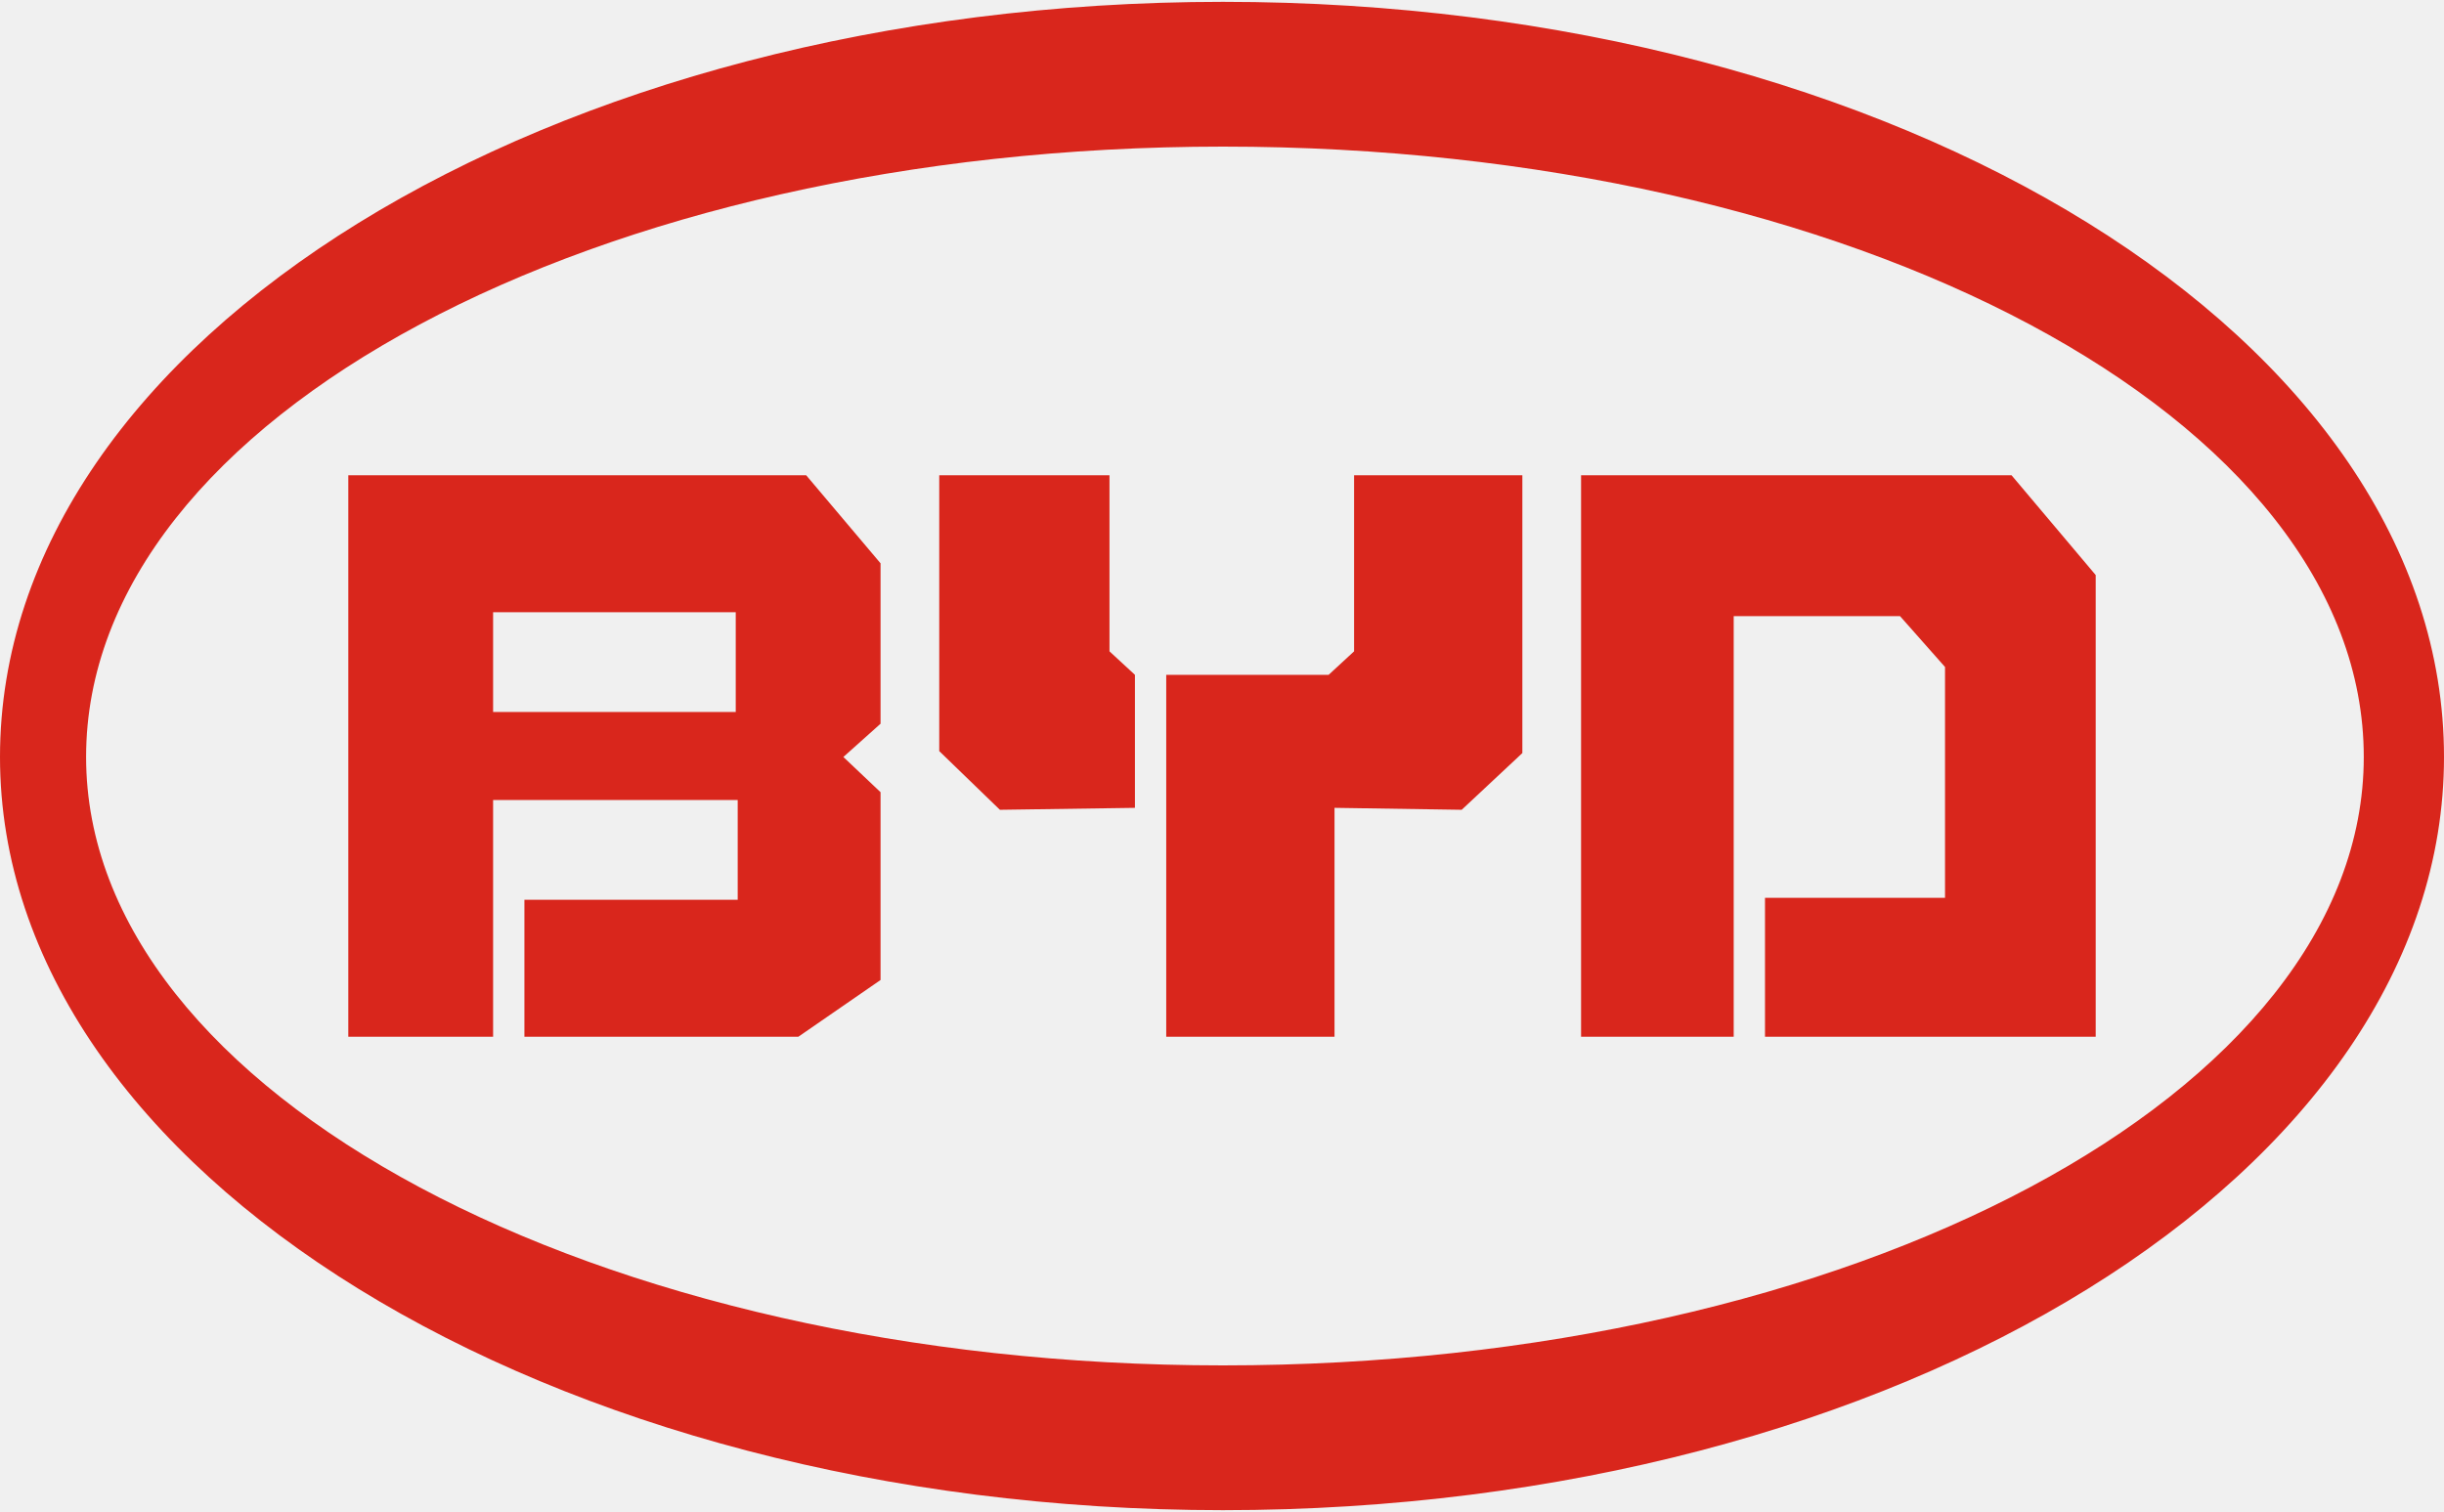
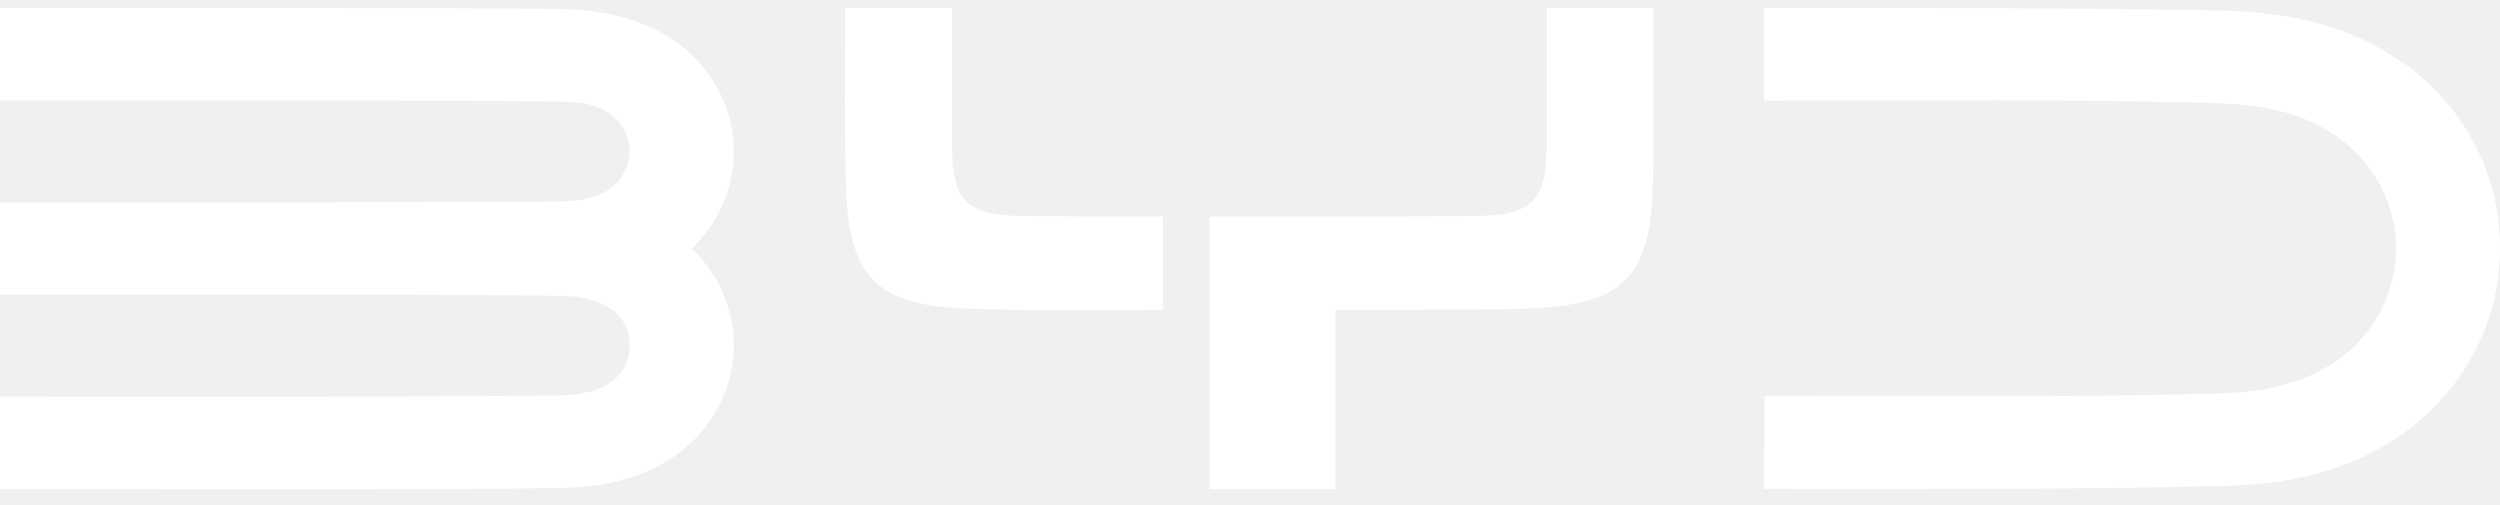
- <svg xmlns="http://www.w3.org/2000/svg" height="1547" width="2500" viewBox="1 1 529.031 326.568">
-   <path d="M265.727 1C119.733 1 1 74.141 1 164.496c0 89.66 118.733 163.072 264.727 163.072 146.808 0 264.304-73.412 264.304-163.072C530.031 74.14 412.535 1 265.727 1zm0 31.344c136.524 0 246.938 58.672 246.938 132.152 0 72.802-110.414 131.728-246.938 131.728-135.608 0-246.09-58.926-246.09-131.728 0-73.48 110.482-132.152 246.09-132.152zM76.394 103.502v121.563h31.344v-51.25h52.946v21.6h-46.169v29.65h59.299l17.79-12.283V172.12l-8.048-7.624 8.048-7.2v-34.733l-16.096-19.06zm127.917 0v59.723l13.13 12.707 29.226-.423v-28.802l-5.506-5.083v-38.12h-36.85zm89.795 0v38.121l-5.506 5.083h-35.156v78.36h36.427v-49.558l27.531.423 13.13-12.283v-60.146h-36.426zm49.134 0v121.563h33.038V134h36.002l9.742 11.013v49.98h-38.967v30.073h71.582v-99.96l-18.213-21.603zm-235.502 29.65h52.522v21.602h-52.522z" fill="#d9261c" fill-rule="evenodd" />
+ <svg xmlns="http://www.w3.org/2000/svg" xmlns:xlink="http://www.w3.org/1999/xlink" width="104" height="21" fill="none">
+   <g>
+     <mask id="b" fill="#fff">
+       <use xlink:href="#a" />
+     </mask>
+     <g mask="url(#b)">
+       <path style="fill:#fff" d="M23.46.377c-1.62-.03-8.65-.05-12.75-.05H0v3.85c8.62 0 18.85-.02 23.33.05.8.01 1.59.09 2.22.65.59.52.79 1.34.53 2.05-.42 1.15-1.59 1.43-2.75 1.45-1.78.03-6.65.04-10.29.04-8.93.01-5.06 0-13.04 0v3.84c8.62 0 18.87-.02 23.33.05 1.39.02 2.86.5 2.86 2.06s-1.47 2.06-2.86 2.08c-4.45.07-14.71.05-23.33.05v3.85c8.65 0 19.97.03 23.46-.05 1.84-.04 4.57-.51 6.15-2.91 1.49-2.25 1.13-5.18-.83-7.05 1.96-1.88 2.32-4.81.83-7.05-1.59-2.4-4.31-2.86-6.15-2.91zM92.18.435c-2.28-.05-5.73-.08-8.77-.09-7.42-.03-2.96-.02-10.03-.02v3.86c7.53 0 12.8-.06 18.61.1 1.71.05 3.54.23 5.19 1.37 1.56 1.08 2.49 2.81 2.49 4.67 0 1.86-.9 3.59-2.46 4.68-1.65 1.14-3.48 1.32-5.19 1.37-5.81.16-11.09.1-18.61.1l-.03 3.86c7.57 0 13.01.03 18.8-.11 2.32-.05 5.17-.32 7.81-2.21 2.5-1.79 4.01-4.6 4.01-7.7 0-3.1-1.51-5.91-4.01-7.7v.03C97.36.755 94.5.485 92.18.435zM39.61 6.267c-.01-1.86 0-4.06 0-5.94h-4.45c0 1.9-.04 5.76.04 7.63.15 3.62 1.33 4.75 5.03 4.88 2.57.09 4.6.06 8.15.05v-3.88c-2.84 0-4 0-6.1-.03-2.02-.04-2.66-.7-2.67-2.71zM56.07 9.007zm.01 3.88zm-.02 0zm-.01-3.88zm.02 0c2.08 0 4.62-.01 5.58-.03 2.02-.04 2.66-.68 2.67-2.64h.03V.327h4.44v5.84c-.01.68-.02 1.3-.04 1.79-.15 3.65-1.34 4.76-5.27 4.88-1.28.05-4.68.05-7.4.05h-.53v7.46h-5.23V9.007h5.75z" />
+     </g>
+   </g>
+   <defs>
+     <path id="a" d="M0 0h104v21H0z" />
+   </defs>
</svg>
